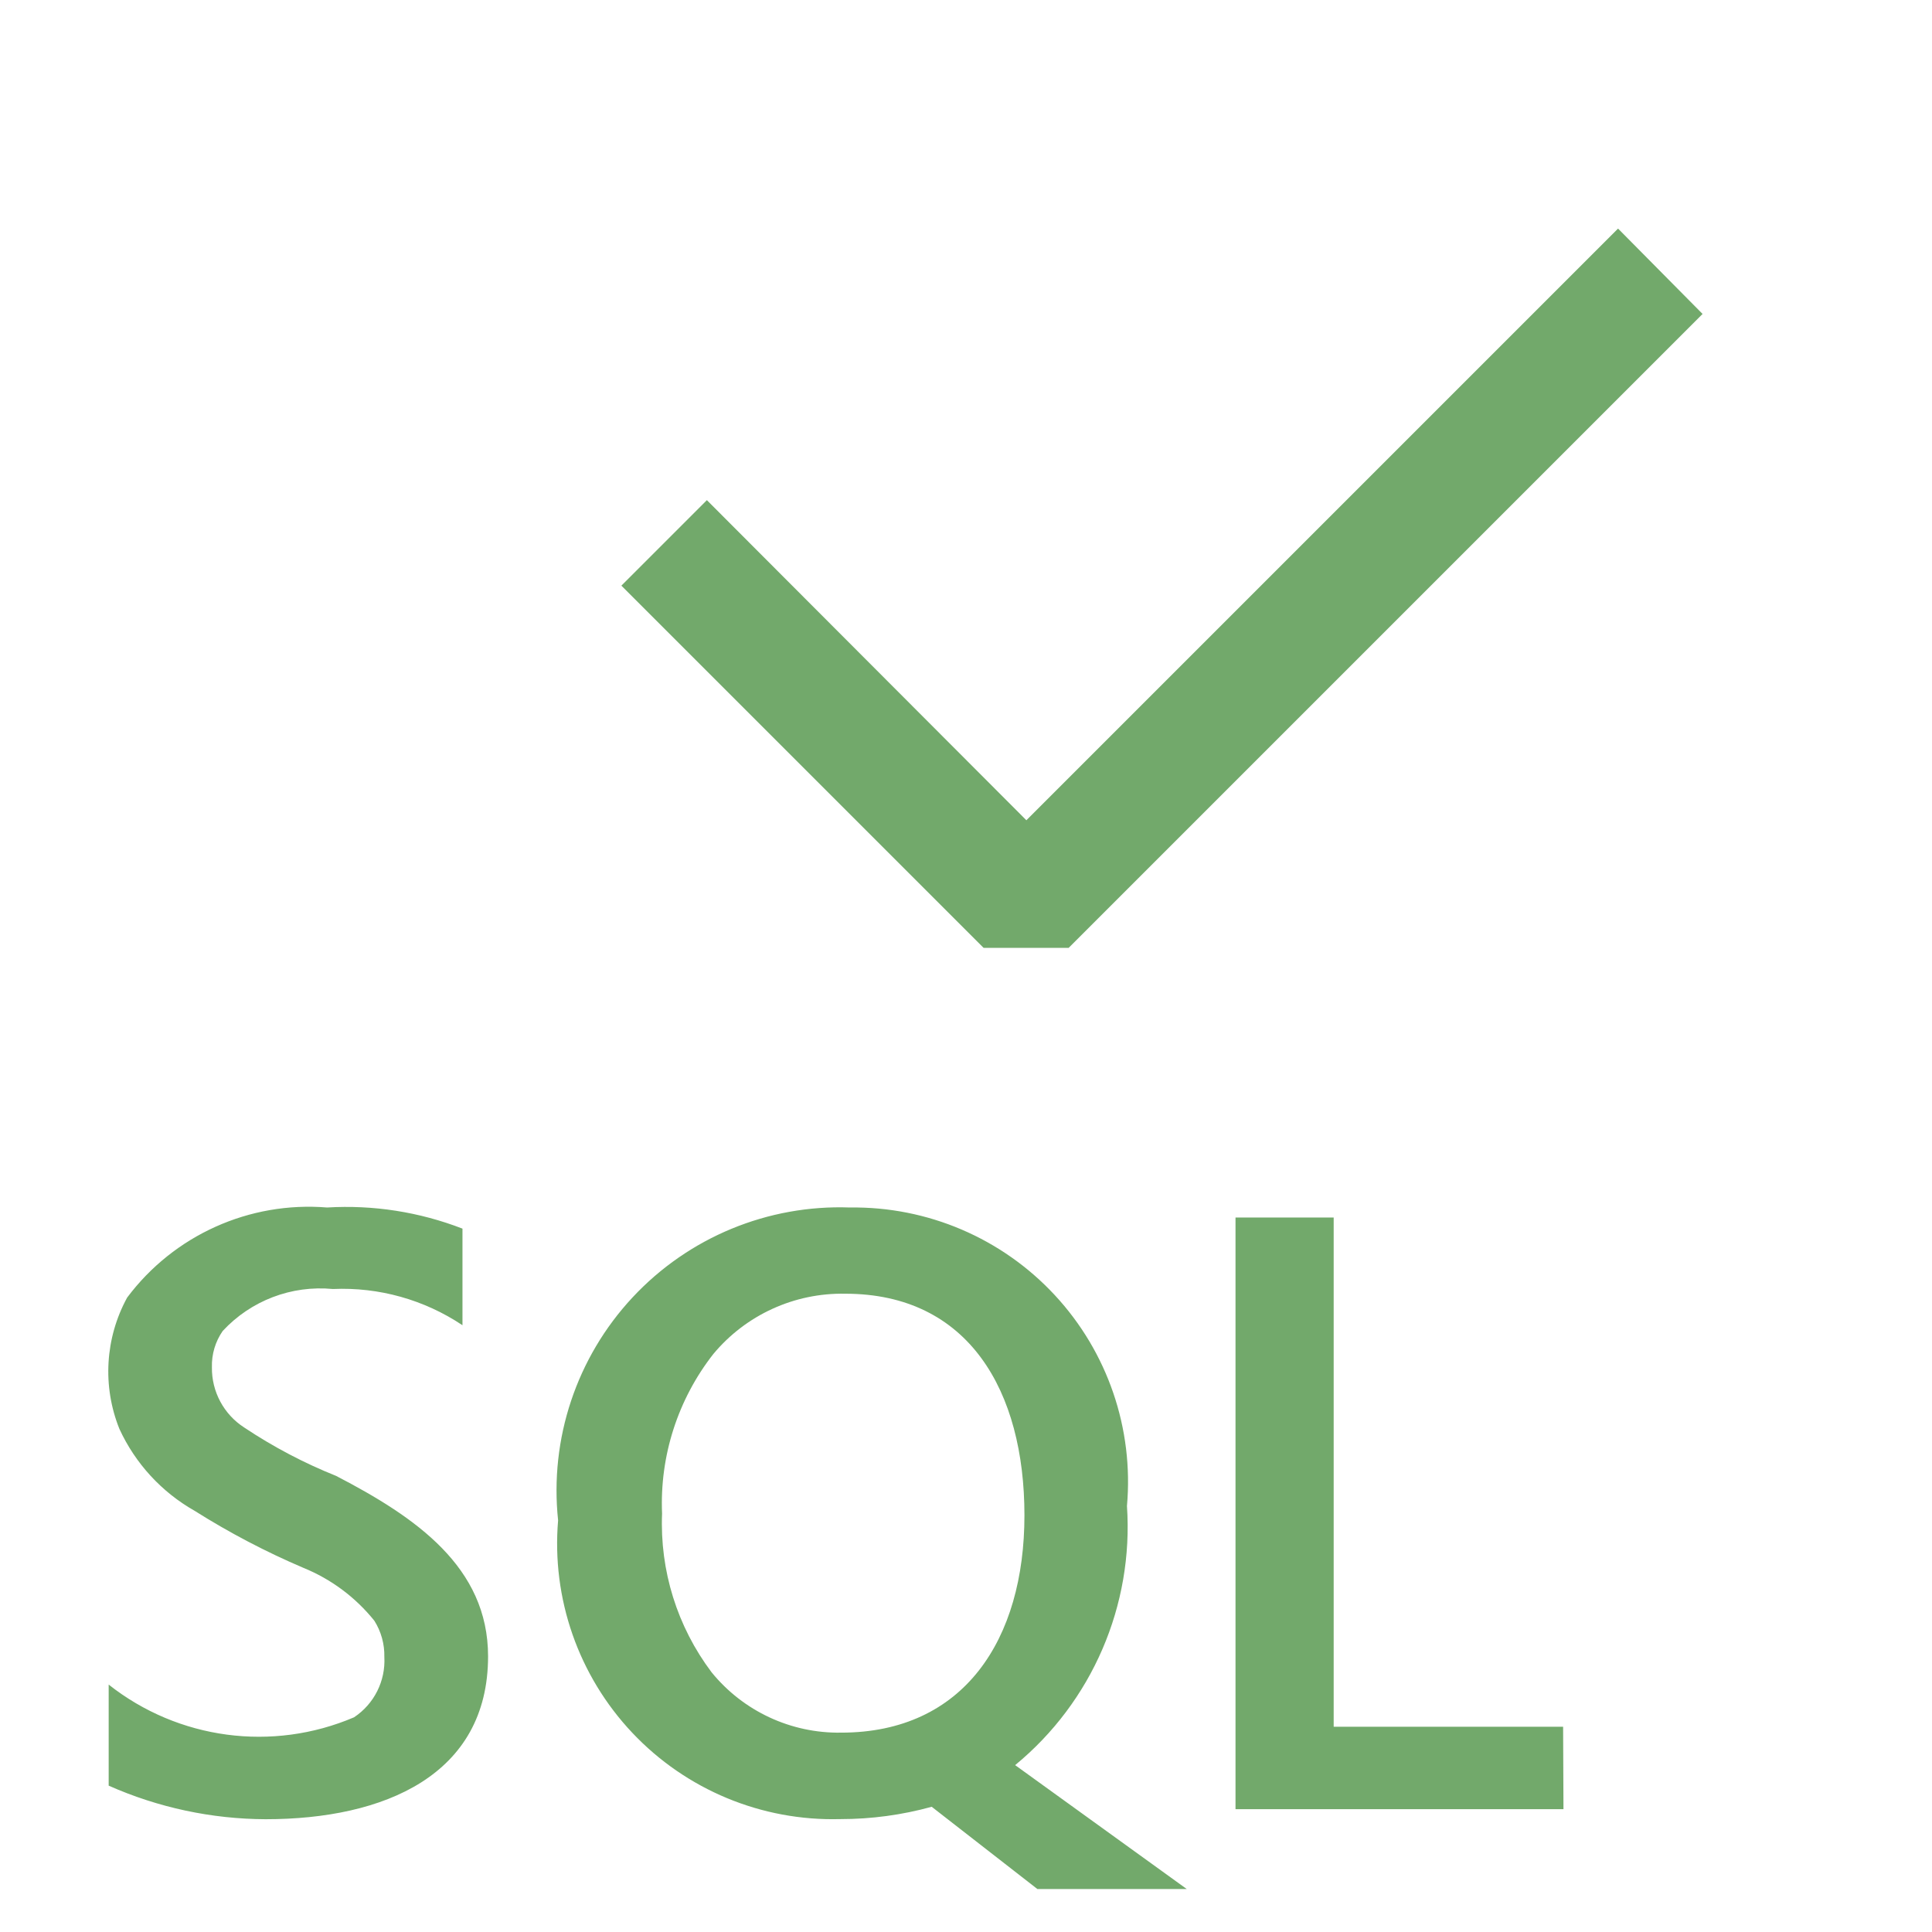
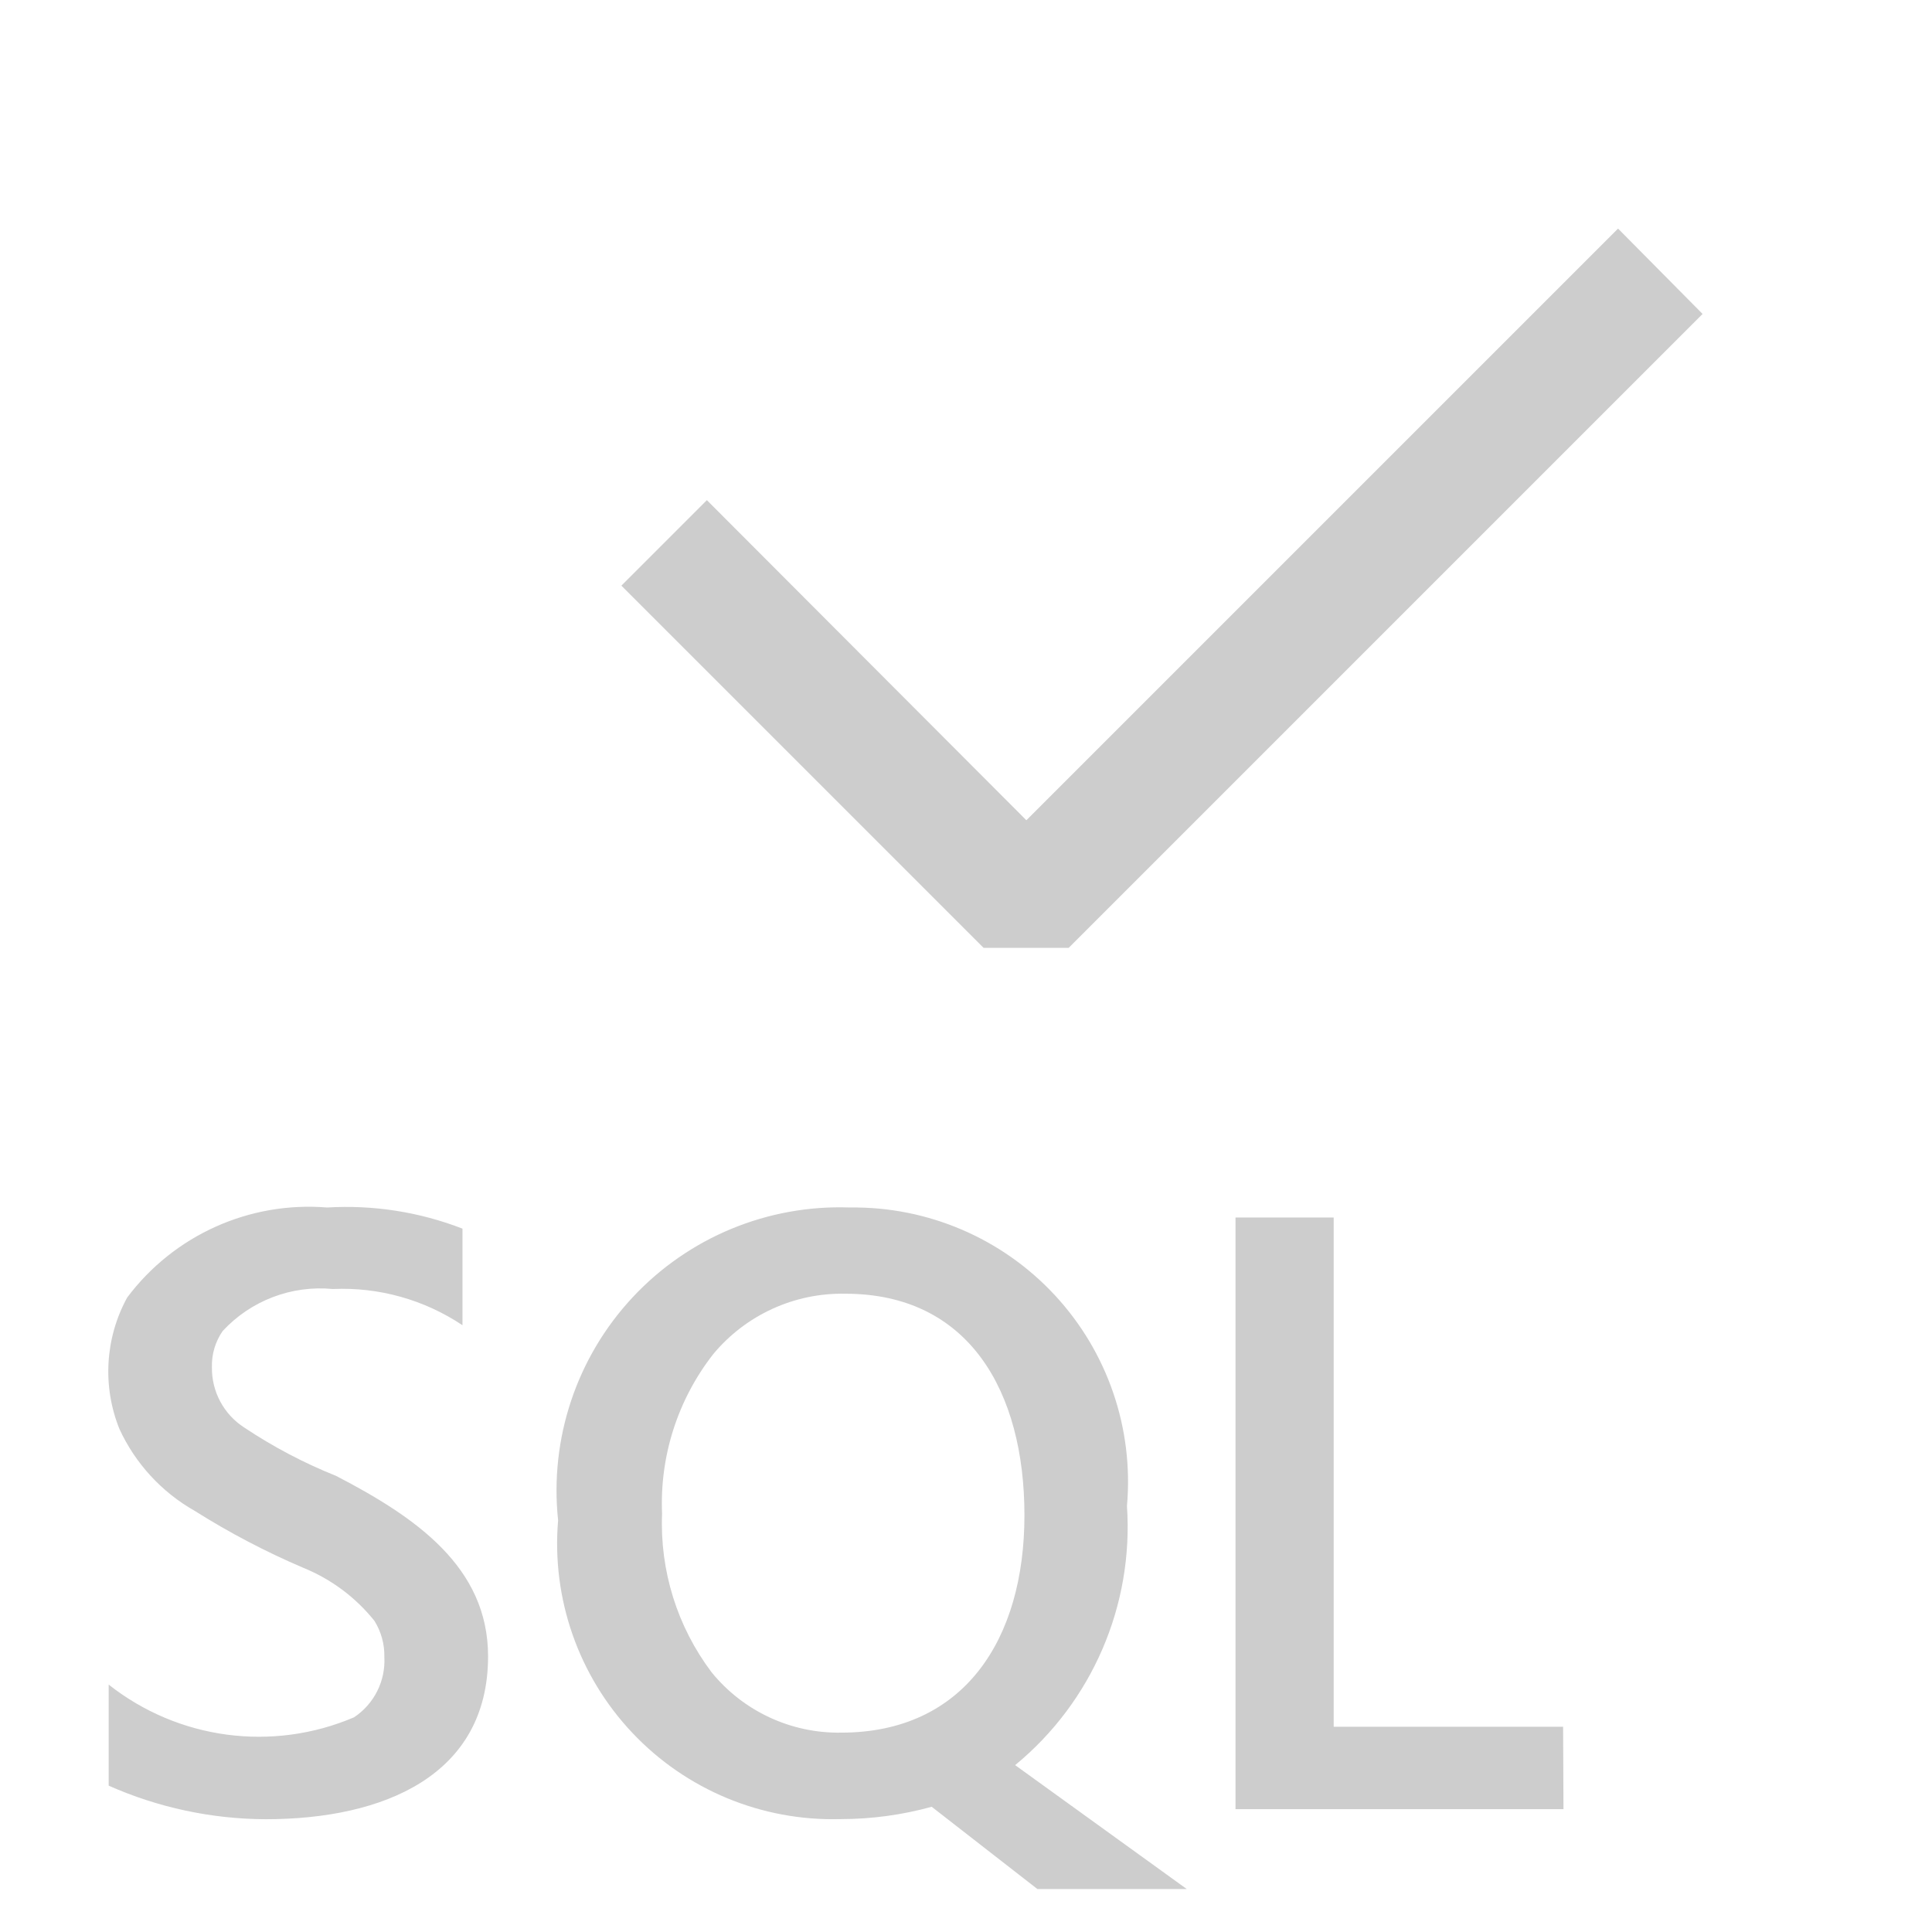
<svg xmlns="http://www.w3.org/2000/svg" t="1736587151000" class="icon" viewBox="0 0 1024 1024" version="1.1" p-id="38357" width="20" height="20">
-   <path d="M57.6 946.432v-53.568a128.448 128.448 0 0 0 130.048 17.344 36.032 36.032 0 0 0 16.064-32 34.56 34.56 0 0 0-5.312-19.2 93.248 93.248 0 0 0-37.632-28.032 407.68 407.68 0 0 1-57.6-30.208 96 96 0 0 1-39.872-43.392 81.664 81.664 0 0 1 4.096-69.632A120.192 120.192 0 0 1 173.376 640a170.304 170.304 0 0 1 71.744 11.2v51.2a114.432 114.432 0 0 0-68.672-19.2 70.4 70.4 0 0 0-58.432 22.272 32 32 0 0 0-5.696 19.2 37.376 37.376 0 0 0 17.216 32 265.408 265.408 0 0 0 48.64 25.6c42.176 21.888 80.512 48.256 80.512 95.616 0 63.04-55.168 86.336-117.888 86.336a206.976 206.976 0 0 1-83.2-17.792z m387.648 17.728a146.048 146.048 0 0 1-149.44-158.336A150.08 150.08 0 0 1 450.496 640a145.344 145.344 0 0 1 146.816 158.208 163.456 163.456 0 0 1-59.264 137.344l90.944 65.664H549.824l-56-43.584a181.312 181.312 0 0 1-48.32 6.528zM448 685.696a88.704 88.704 0 0 0-69.952 32 128.384 128.384 0 0 0-27.136 84.544 130.88 130.88 0 0 0 26.24 84.096 86.72 86.72 0 0 0 68.672 32c65.152 0 97.152-49.472 97.152-115.2S513.536 685.696 448 685.696z m380.672 273.216h-173.824v-313.6h52.032V915.2h121.6z" fill="#72a96b" p-id="38358" />
-   <path d="M902.4 166.4L566.4 502.4h-45.056l-192-192 45.312-45.312L544 434.752l313.6-313.6z" fill="#72a96b" p-id="38359" />
+   <path d="M57.6 946.432v-53.568a128.448 128.448 0 0 0 130.048 17.344 36.032 36.032 0 0 0 16.064-32 34.56 34.56 0 0 0-5.312-19.2 93.248 93.248 0 0 0-37.632-28.032 407.68 407.68 0 0 1-57.6-30.208 96 96 0 0 1-39.872-43.392 81.664 81.664 0 0 1 4.096-69.632A120.192 120.192 0 0 1 173.376 640a170.304 170.304 0 0 1 71.744 11.2v51.2a114.432 114.432 0 0 0-68.672-19.2 70.4 70.4 0 0 0-58.432 22.272 32 32 0 0 0-5.696 19.2 37.376 37.376 0 0 0 17.216 32 265.408 265.408 0 0 0 48.64 25.6c42.176 21.888 80.512 48.256 80.512 95.616 0 63.04-55.168 86.336-117.888 86.336a206.976 206.976 0 0 1-83.2-17.792z m387.648 17.728a146.048 146.048 0 0 1-149.44-158.336A150.08 150.08 0 0 1 450.496 640a145.344 145.344 0 0 1 146.816 158.208 163.456 163.456 0 0 1-59.264 137.344l90.944 65.664H549.824l-56-43.584a181.312 181.312 0 0 1-48.32 6.528zM448 685.696a88.704 88.704 0 0 0-69.952 32 128.384 128.384 0 0 0-27.136 84.544 130.88 130.88 0 0 0 26.24 84.096 86.72 86.72 0 0 0 68.672 32c65.152 0 97.152-49.472 97.152-115.2S513.536 685.696 448 685.696z m380.672 273.216h-173.824v-313.6h52.032V915.2h121.6z" fill="#cdcdcd" p-id="38358" />
+   <path d="M902.4 166.4L566.4 502.4h-45.056l-192-192 45.312-45.312L544 434.752l313.6-313.6z" fill="#cdcdcd" p-id="38359" />
</svg>
